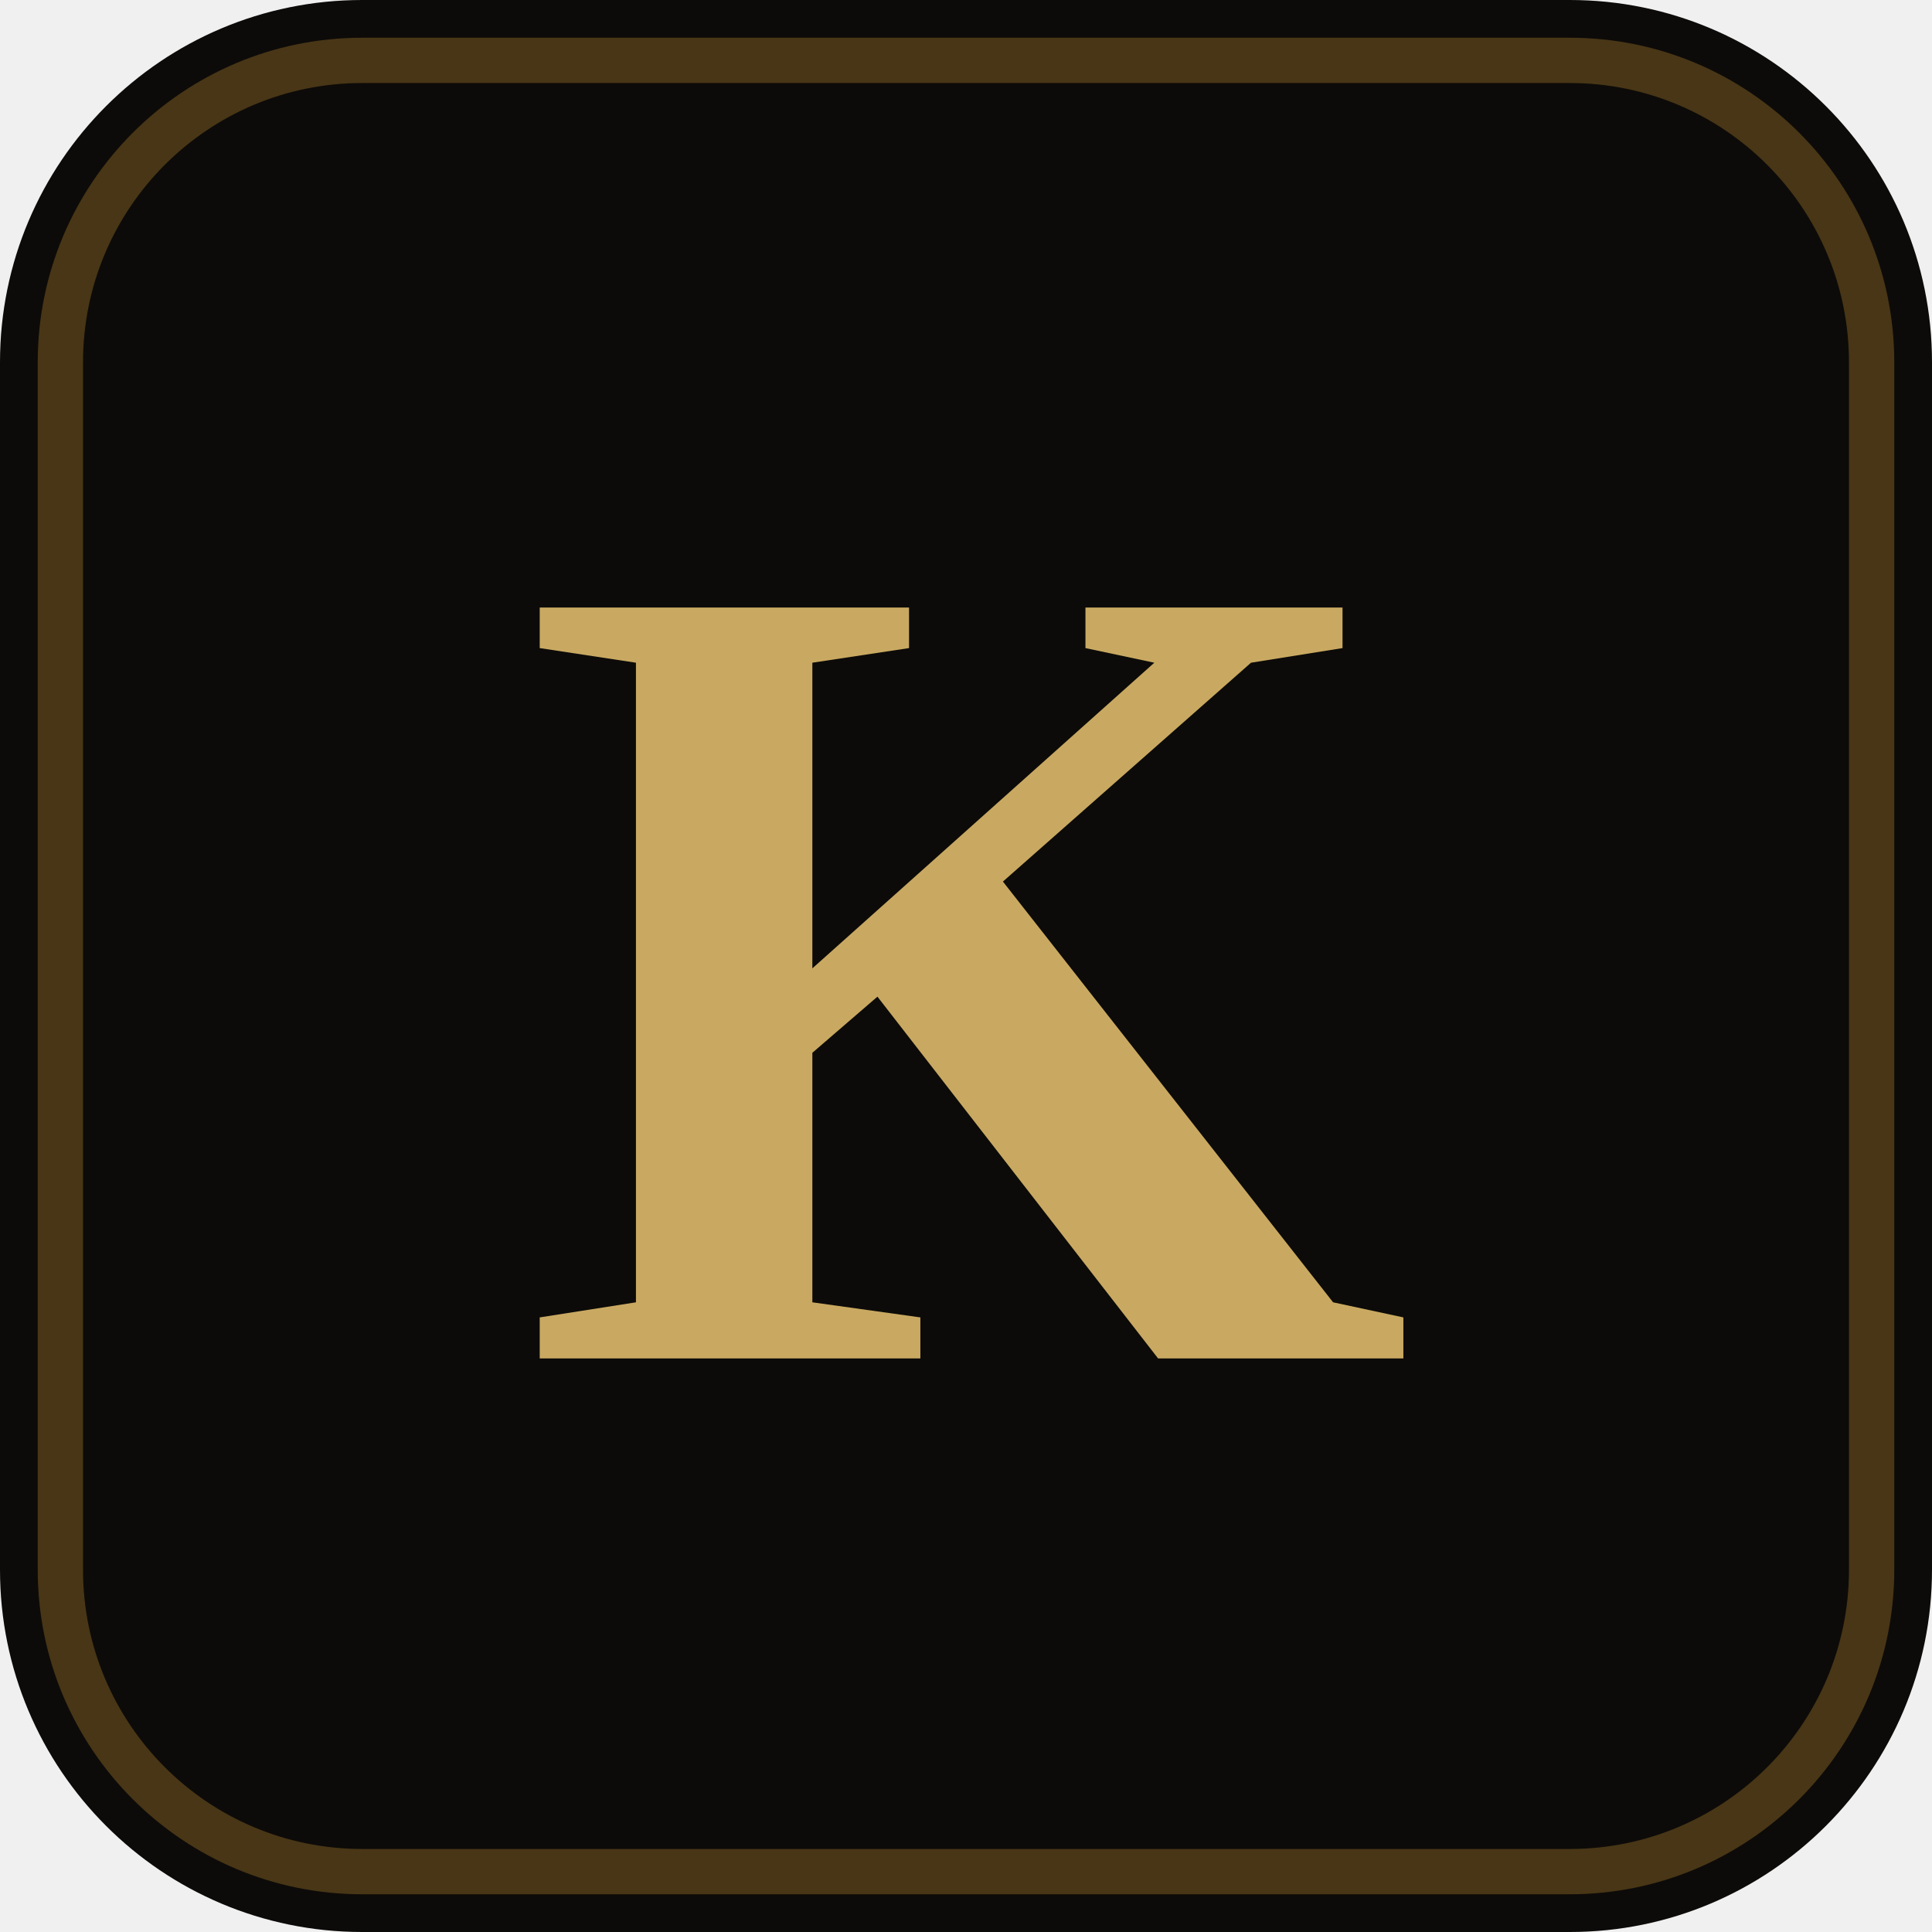
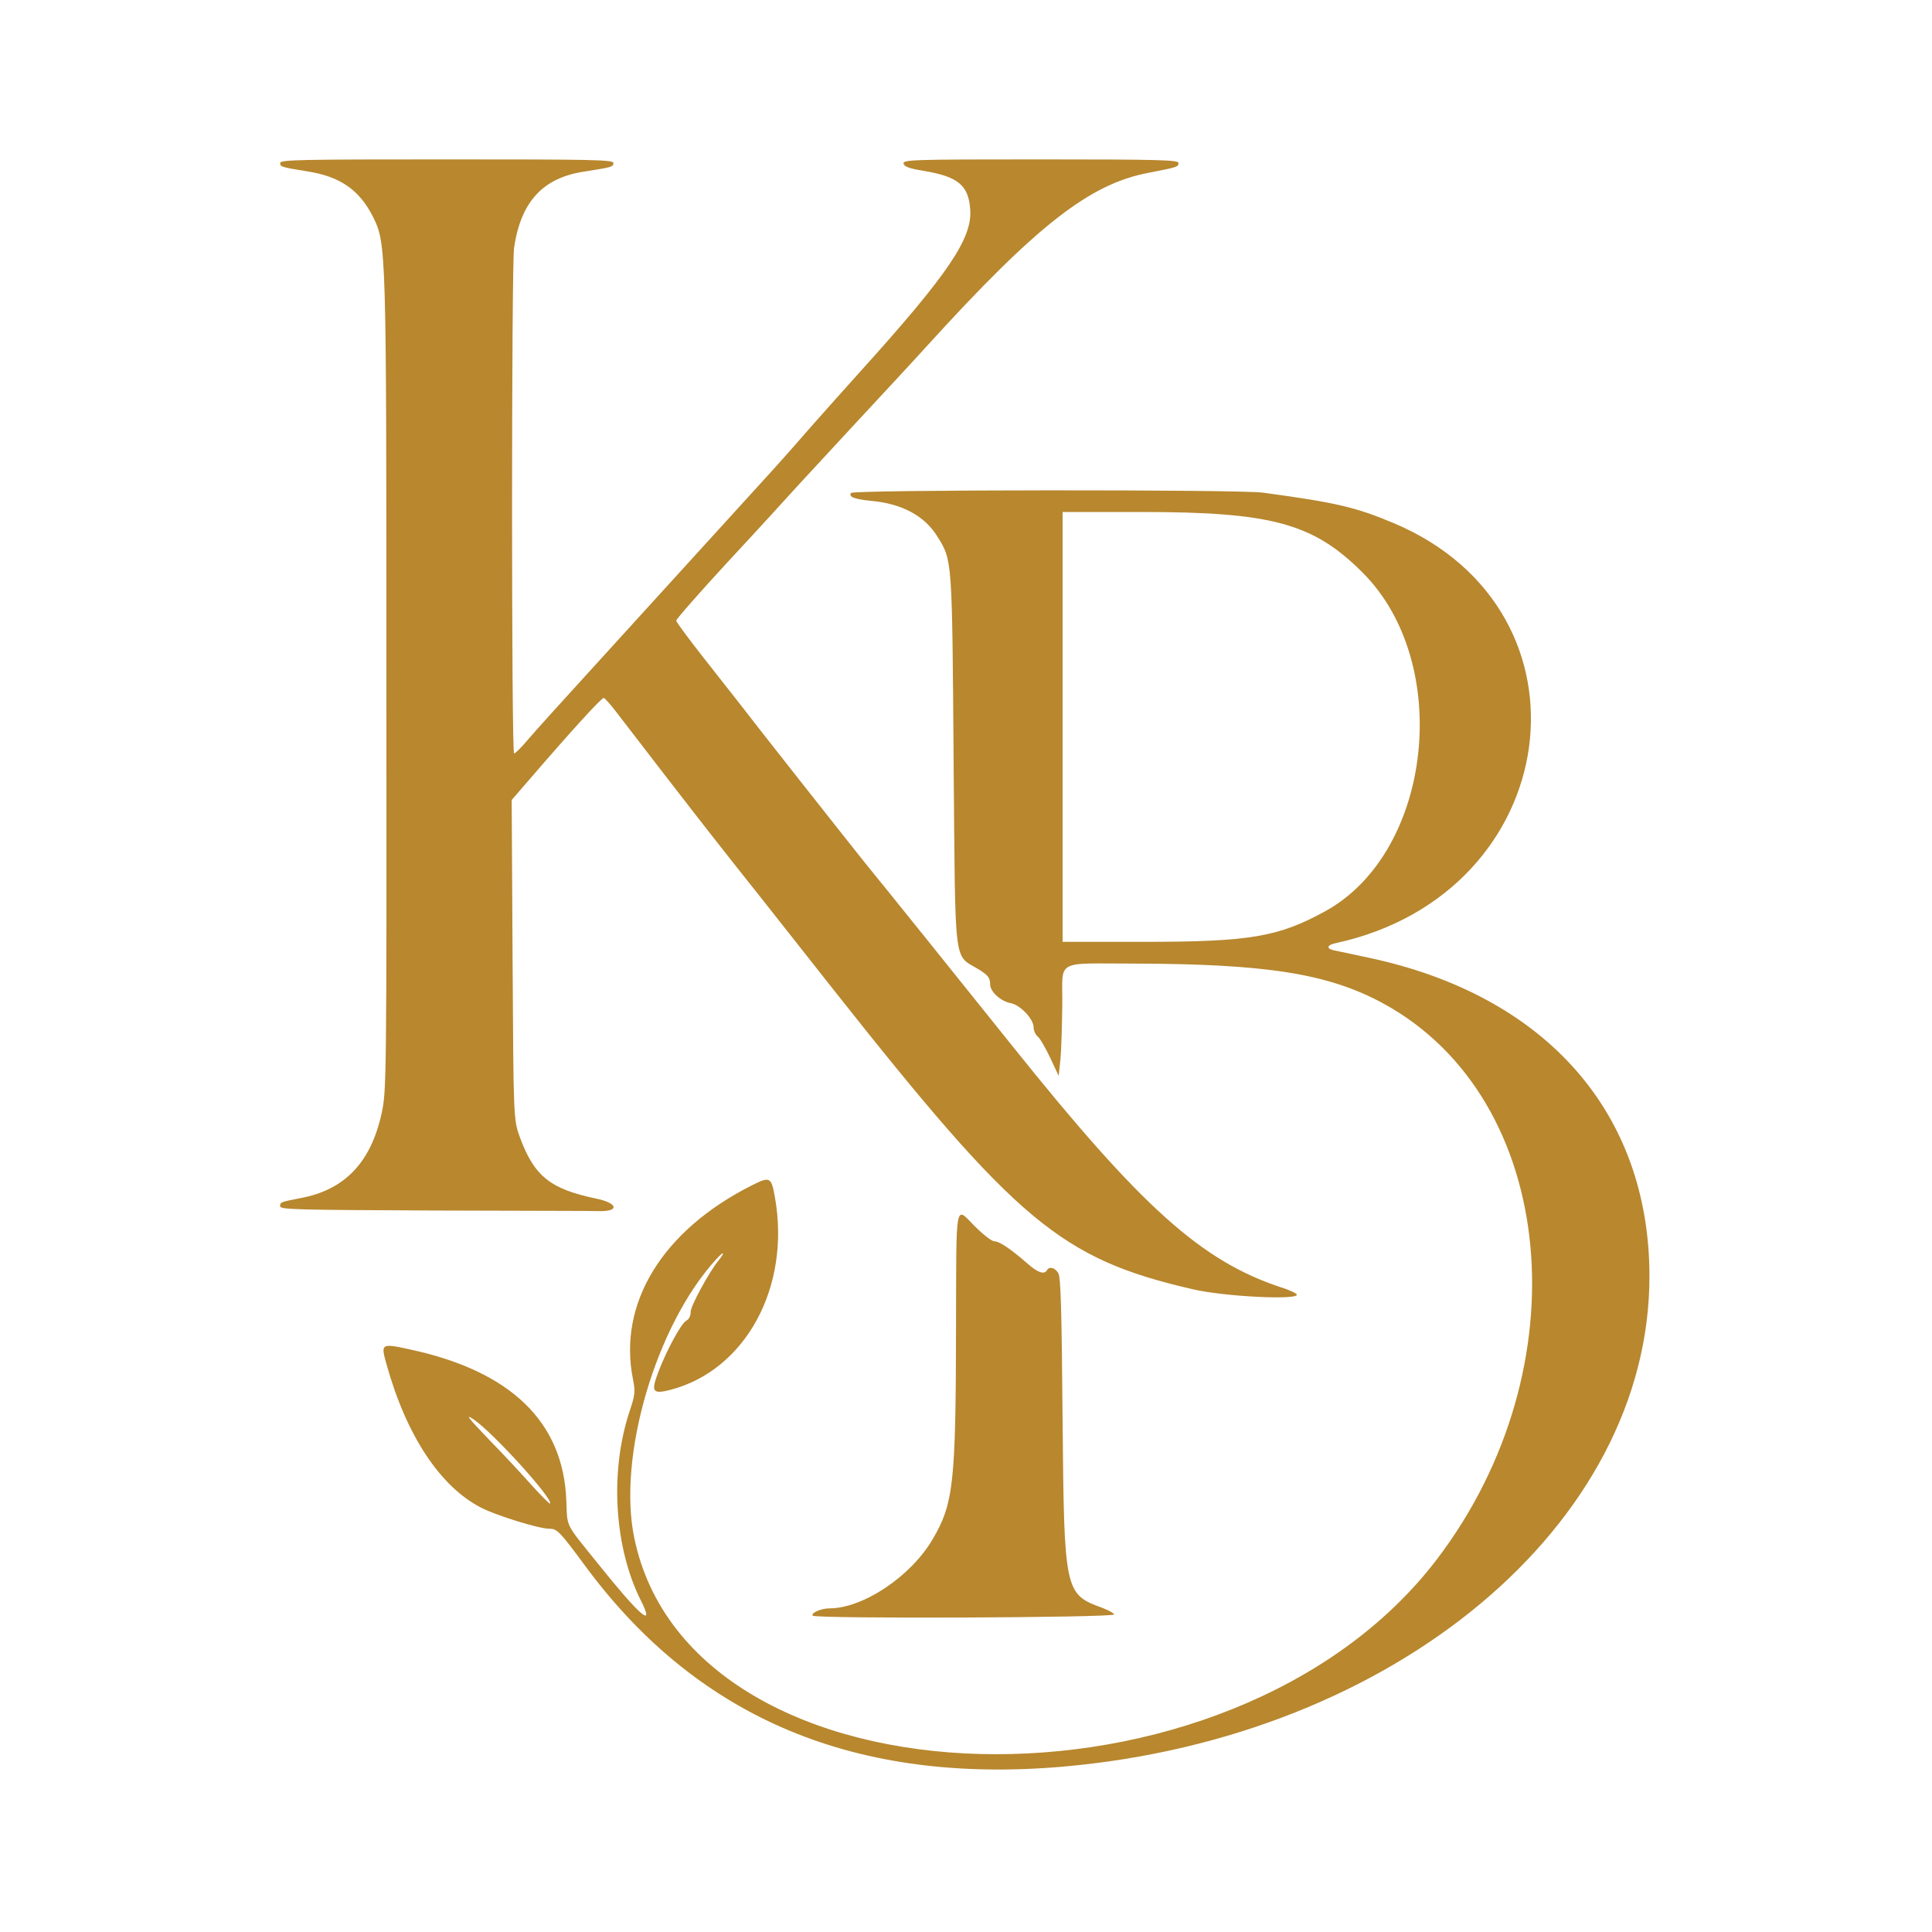
<svg xmlns="http://www.w3.org/2000/svg" viewBox="0 0 64 64">
-   <rect width="64" height="64" rx="12" fill="#0D0B09" />
-   <rect x="2" y="2" width="60" height="60" rx="10" fill="none" stroke="#B8872E" stroke-opacity="0.35" stroke-width="1.5" />
-   <text x="32" y="45" font-family="Georgia, 'Times New Roman', serif" font-size="38" font-weight="bold" fill="#C9A961" text-anchor="middle">K</text>
+   <rect width="64" height="64" fill="#FFFFFF" />
+   <path fill="#B8872E" fill-rule="evenodd" d="M35.24 58.52C46.21 57.55 54.64 50.49 54.64 42.28C54.64 36.87 51.22 32.98 45.36 31.73C44.81 31.61 44.28 31.50 44.18 31.48C43.92 31.42 43.96 31.30 44.26 31.24C51.82 29.59 53.10 20.25 46.17 17.33C44.91 16.80 44.27 16.65 41.84 16.32C41.04 16.21 28.26 16.22 28.19 16.33C28.11 16.46 28.28 16.53 28.84 16.59C29.88 16.68 30.63 17.09 31.05 17.77C31.55 18.57 31.54 18.49 31.59 25.25C31.65 32.15 31.58 31.60 32.40 32.10C32.73 32.30 32.80 32.39 32.80 32.61C32.80 32.85 33.15 33.17 33.48 33.23C33.80 33.29 34.24 33.76 34.24 34.03C34.24 34.14 34.30 34.27 34.37 34.33C34.45 34.39 34.63 34.71 34.79 35.04L35.07 35.64L35.13 35.08C35.16 34.77 35.18 33.96 35.19 33.27C35.20 31.76 34.92 31.92 37.55 31.92C41.96 31.93 44.01 32.25 45.84 33.25C51.59 36.40 52.44 45.28 47.61 51.64C40.79 60.61 22.90 60.14 21.01 50.94C20.45 48.24 21.73 43.90 23.72 41.72C23.98 41.43 24.04 41.46 23.80 41.76C23.50 42.12 22.88 43.26 22.88 43.45C22.88 43.59 22.82 43.71 22.73 43.75C22.56 43.85 22.08 44.73 21.80 45.47C21.56 46.11 21.62 46.19 22.21 46.04C24.70 45.39 26.20 42.63 25.67 39.66C25.55 38.99 25.51 38.96 24.90 39.27C21.94 40.76 20.46 43.18 20.97 45.70C21.05 46.10 21.04 46.20 20.85 46.77C20.19 48.78 20.35 51.28 21.24 53.04C21.71 53.98 21.18 53.51 19.81 51.80C18.69 50.41 18.80 50.62 18.76 49.70C18.66 47.11 16.93 45.43 13.62 44.71C12.62 44.49 12.61 44.50 12.80 45.18C13.46 47.56 14.59 49.26 15.95 49.95C16.46 50.21 17.86 50.64 18.18 50.64C18.46 50.64 18.52 50.70 19.45 51.96C23.18 56.96 28.39 59.12 35.24 58.52ZM36.91 53.48C36.90 53.44 36.72 53.34 36.51 53.26C35.27 52.81 35.25 52.72 35.20 47.08C35.17 43.44 35.14 42.32 35.06 42.18C34.95 41.99 34.76 41.94 34.68 42.08C34.59 42.23 34.38 42.16 34.04 41.86C33.49 41.38 33.11 41.12 32.94 41.12C32.85 41.12 32.56 40.89 32.28 40.61C31.63 39.95 31.68 39.70 31.67 43.99C31.66 49.11 31.59 49.81 30.90 50.98C30.18 52.22 28.59 53.28 27.47 53.28C27.20 53.28 26.86 53.43 26.92 53.52C26.99 53.63 36.92 53.59 36.91 53.48ZM17.63 49.22C17.33 48.88 16.69 48.19 16.20 47.69C15.50 46.96 15.39 46.82 15.69 47.02C16.34 47.46 18.35 49.68 18.22 49.81C18.20 49.82 17.94 49.56 17.63 49.22ZM42.96 42.89C42.96 42.85 42.72 42.73 42.42 42.64C39.80 41.77 37.82 40.00 33.56 34.68C32.00 32.73 29.25 29.31 28.66 28.59C28.02 27.79 25.02 23.99 24.44 23.23C24.26 23.00 23.73 22.33 23.26 21.73C22.79 21.13 22.40 20.60 22.40 20.56C22.40 20.51 23.18 19.62 24.14 18.58C25.10 17.55 26.11 16.44 26.39 16.13C26.68 15.82 27.56 14.86 28.35 14.01C29.15 13.15 30.20 12.02 30.68 11.49C34.35 7.45 36.11 6.08 38.07 5.72C38.99 5.54 39.04 5.53 39.04 5.40C39.04 5.30 38.45 5.28 34.47 5.28C30.20 5.28 29.91 5.29 29.93 5.42C29.96 5.52 30.11 5.58 30.60 5.66C31.74 5.85 32.09 6.14 32.14 6.95C32.21 7.89 31.41 9.08 28.55 12.25C28.09 12.76 27.34 13.60 26.88 14.12C26.42 14.65 25.88 15.26 25.68 15.48C24.80 16.44 21.18 20.43 19.60 22.16C18.65 23.20 17.70 24.25 17.49 24.50C17.28 24.75 17.07 24.96 17.03 24.96C16.94 24.96 16.94 8.83 17.03 8.20C17.26 6.67 17.99 5.88 19.38 5.68C20.26 5.54 20.32 5.53 20.32 5.40C20.32 5.29 19.62 5.28 14.80 5.28C9.98 5.28 9.28 5.29 9.28 5.40C9.28 5.53 9.34 5.54 10.20 5.68C11.27 5.85 11.90 6.29 12.35 7.17C12.80 8.07 12.80 8.12 12.80 22.72C12.81 36.04 12.80 36.14 12.64 36.89C12.28 38.52 11.41 39.42 9.95 39.69C9.29 39.82 9.28 39.82 9.28 39.96C9.28 40.07 9.86 40.08 14.40 40.10C17.22 40.11 19.69 40.11 19.90 40.12C20.53 40.12 20.44 39.85 19.77 39.71C18.23 39.39 17.70 38.97 17.22 37.67C17.01 37.08 17.01 37.08 16.98 31.79L16.95 26.50L17.53 25.83C18.96 24.17 19.92 23.12 20.00 23.12C20.03 23.12 20.22 23.33 20.41 23.58C20.99 24.34 23.19 27.19 23.80 27.96C24.11 28.36 24.71 29.11 25.13 29.64C25.55 30.17 26.64 31.55 27.56 32.72C33.70 40.49 35.14 41.70 39.52 42.71C40.55 42.95 42.96 43.07 42.96 42.89ZM35.20 24.08L35.20 16.96L37.79 16.96C42.12 16.96 43.50 17.33 45.13 18.96C48.14 21.95 47.46 28.22 43.91 30.18C42.35 31.04 41.40 31.20 37.87 31.20L35.20 31.20L35.20 24.08Z" />
</svg>
